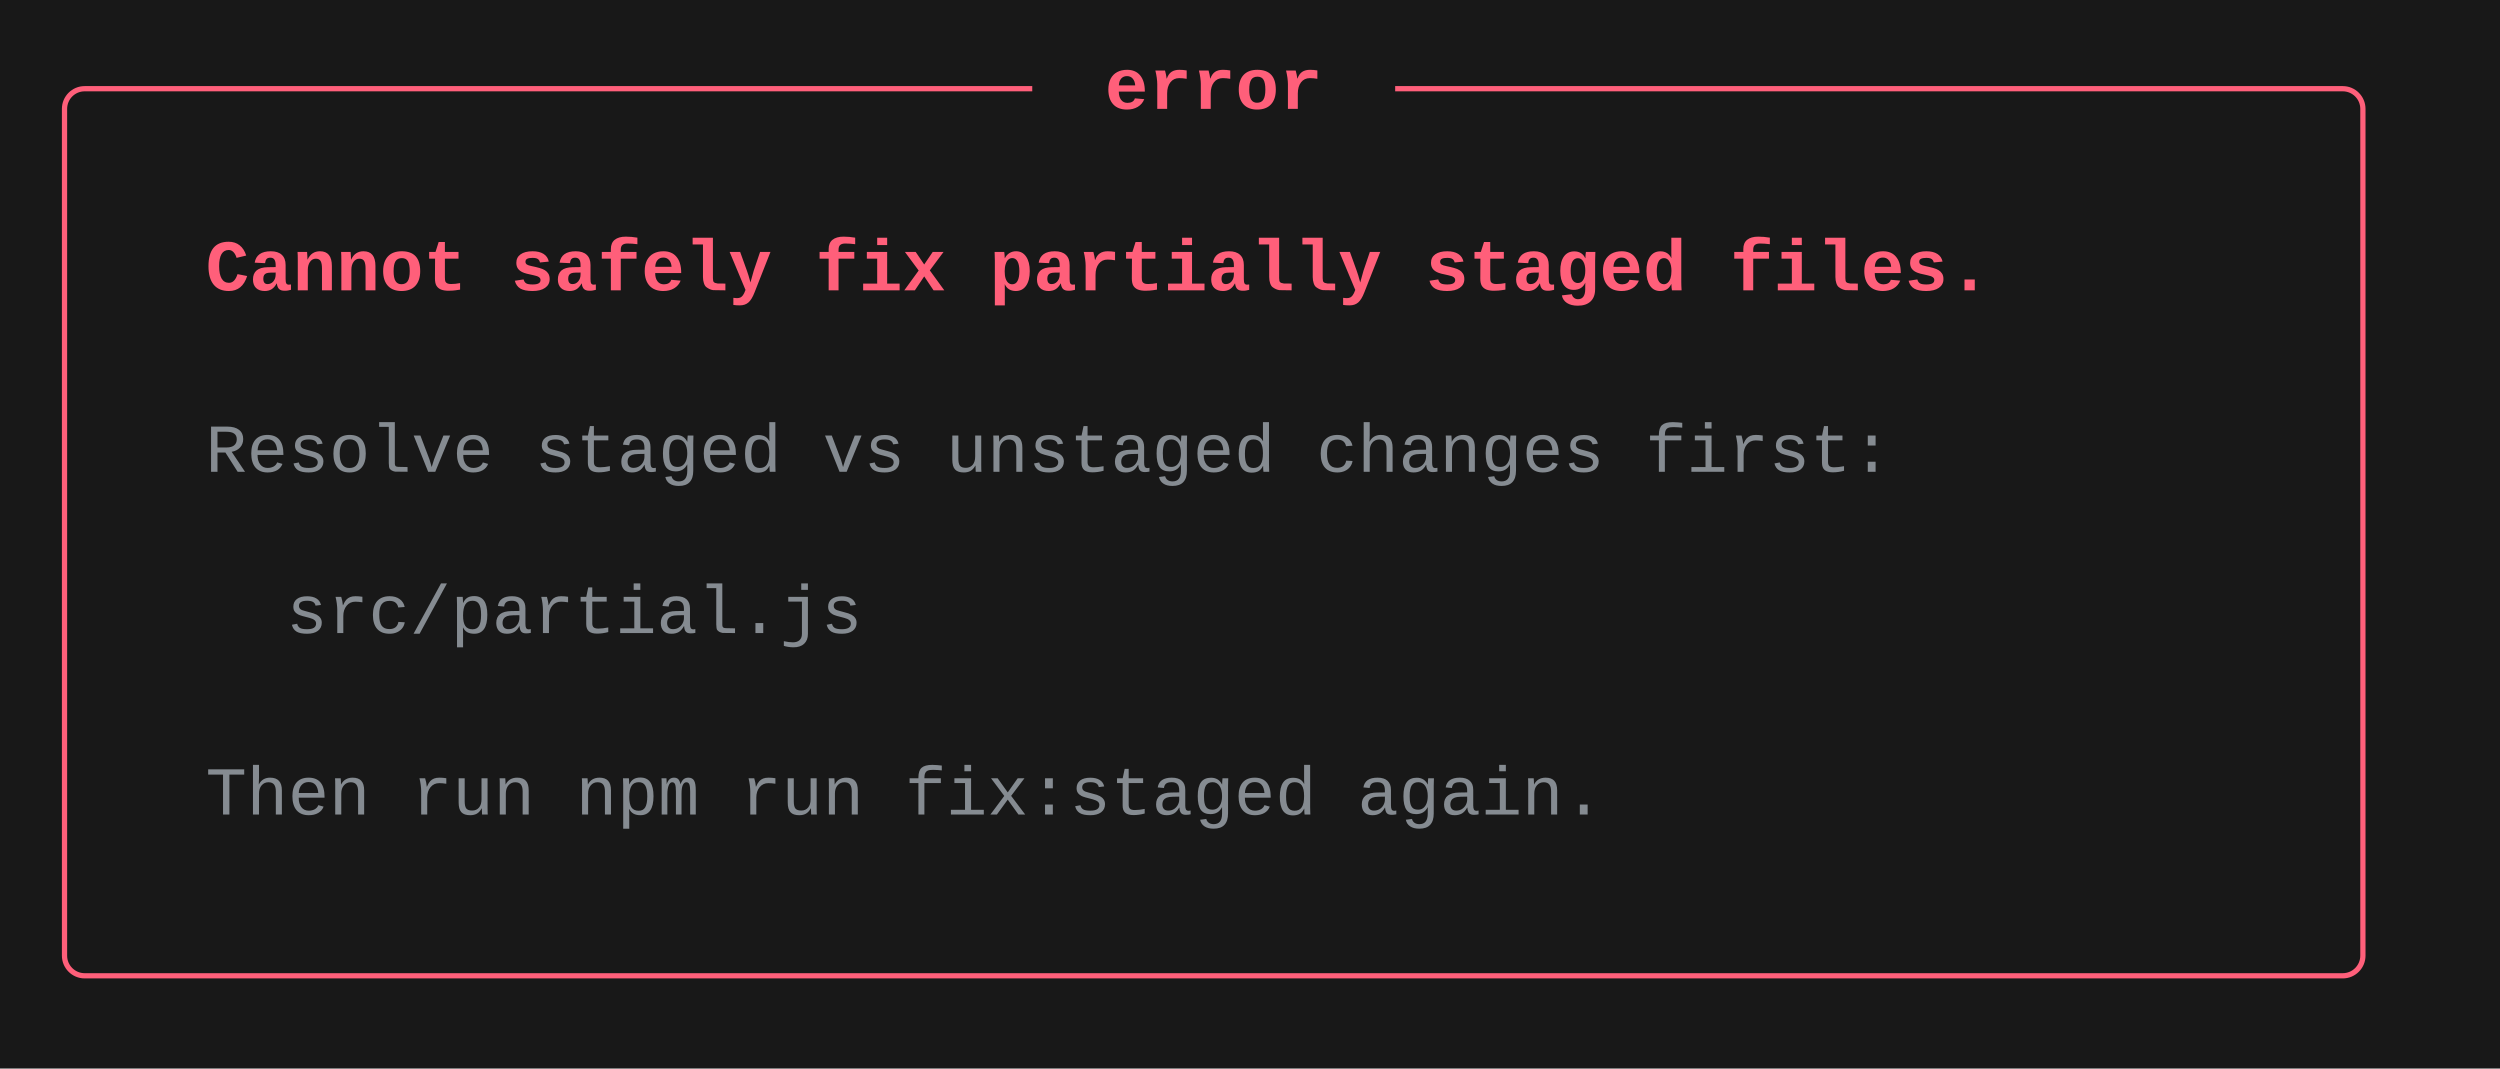
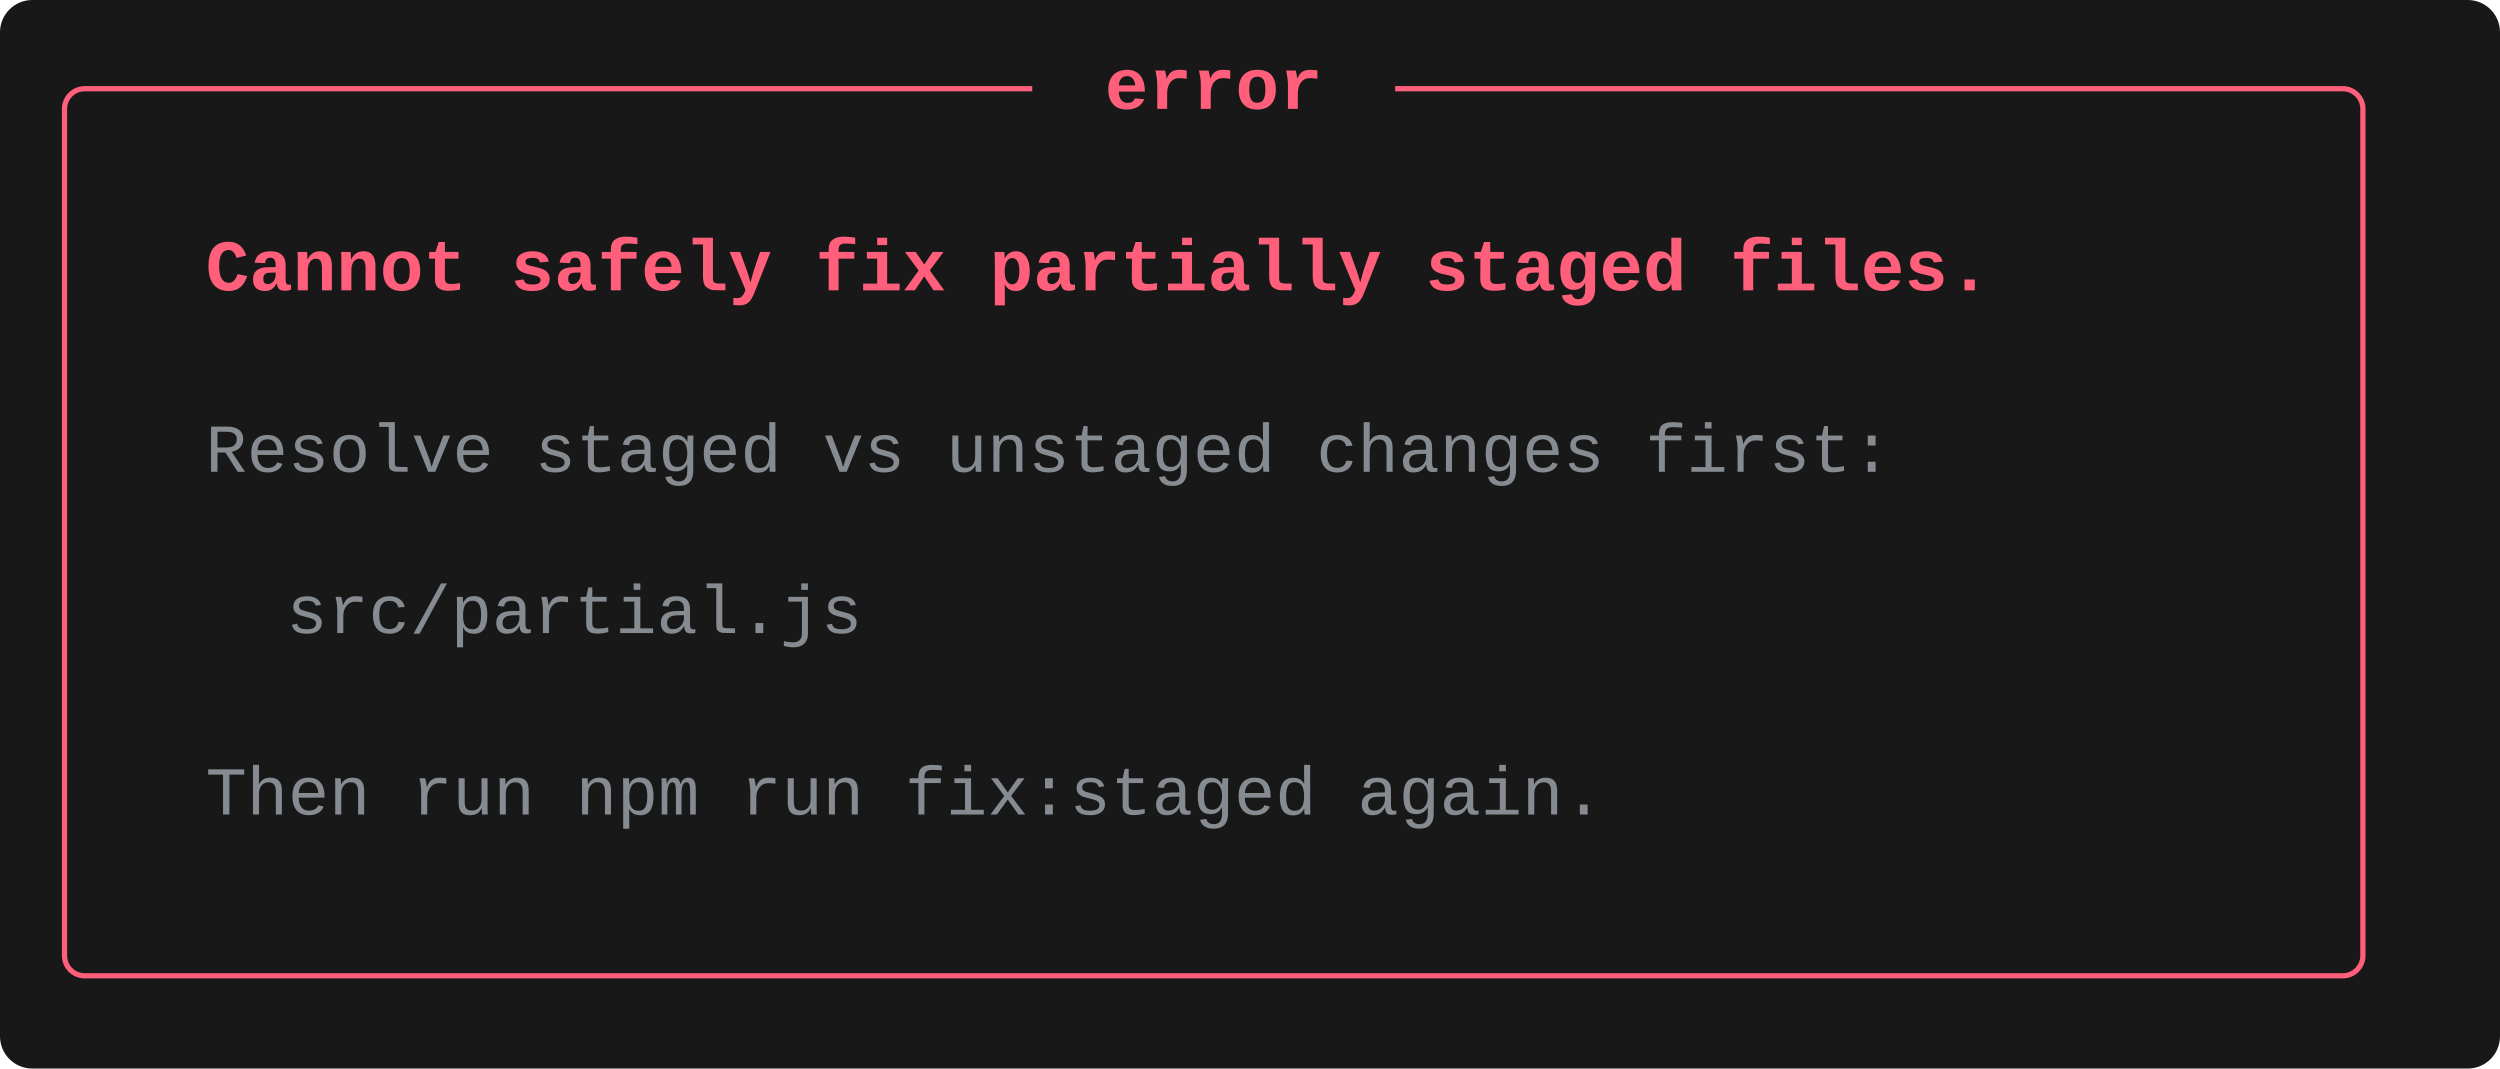
<svg xmlns="http://www.w3.org/2000/svg" width="620" height="265" viewBox="0 0 620 265" role="img" aria-labelledby="title desc">
-   <rect width="620" height="265" fill="#181818" />
+   <rect width="620" height="265" rx="8" ry="8" fill="#181818" />
  <g transform="translate(16 22)">
    <rect x="0" y="0" width="570" height="220" rx="5" ry="5" fill="none" stroke="#ff5f7a" stroke-width="1.3" />
    <rect x="240" y="-10" width="90" height="20" fill="#181818" />
    <text x="285" y="5" fill="#ff5f7a" text-anchor="middle" font-family="ui-monospace, SFMono-Regular, Menlo, Consolas, 'Liberation Mono', monospace" font-size="18" font-weight="700">error</text>
    <text x="35" y="50" fill="#ff5f7a" font-family="ui-monospace, SFMono-Regular, Menlo, Consolas, 'Liberation Mono', monospace" font-size="18" font-weight="700">Cannot safely fix partially staged files.</text>
    <text x="35" y="95" fill="#858b91" font-family="ui-monospace, SFMono-Regular, Menlo, Consolas, 'Liberation Mono', monospace" font-size="17">Resolve staged vs unstaged changes first:</text>
    <text x="55" y="135" fill="#858b91" font-family="ui-monospace, SFMono-Regular, Menlo, Consolas, 'Liberation Mono', monospace" font-size="17">src/partial.js</text>
    <text x="35" y="180" fill="#858b91" font-family="ui-monospace, SFMono-Regular, Menlo, Consolas, 'Liberation Mono', monospace" font-size="17">Then run npm run fix:staged again.</text>
  </g>
</svg>
